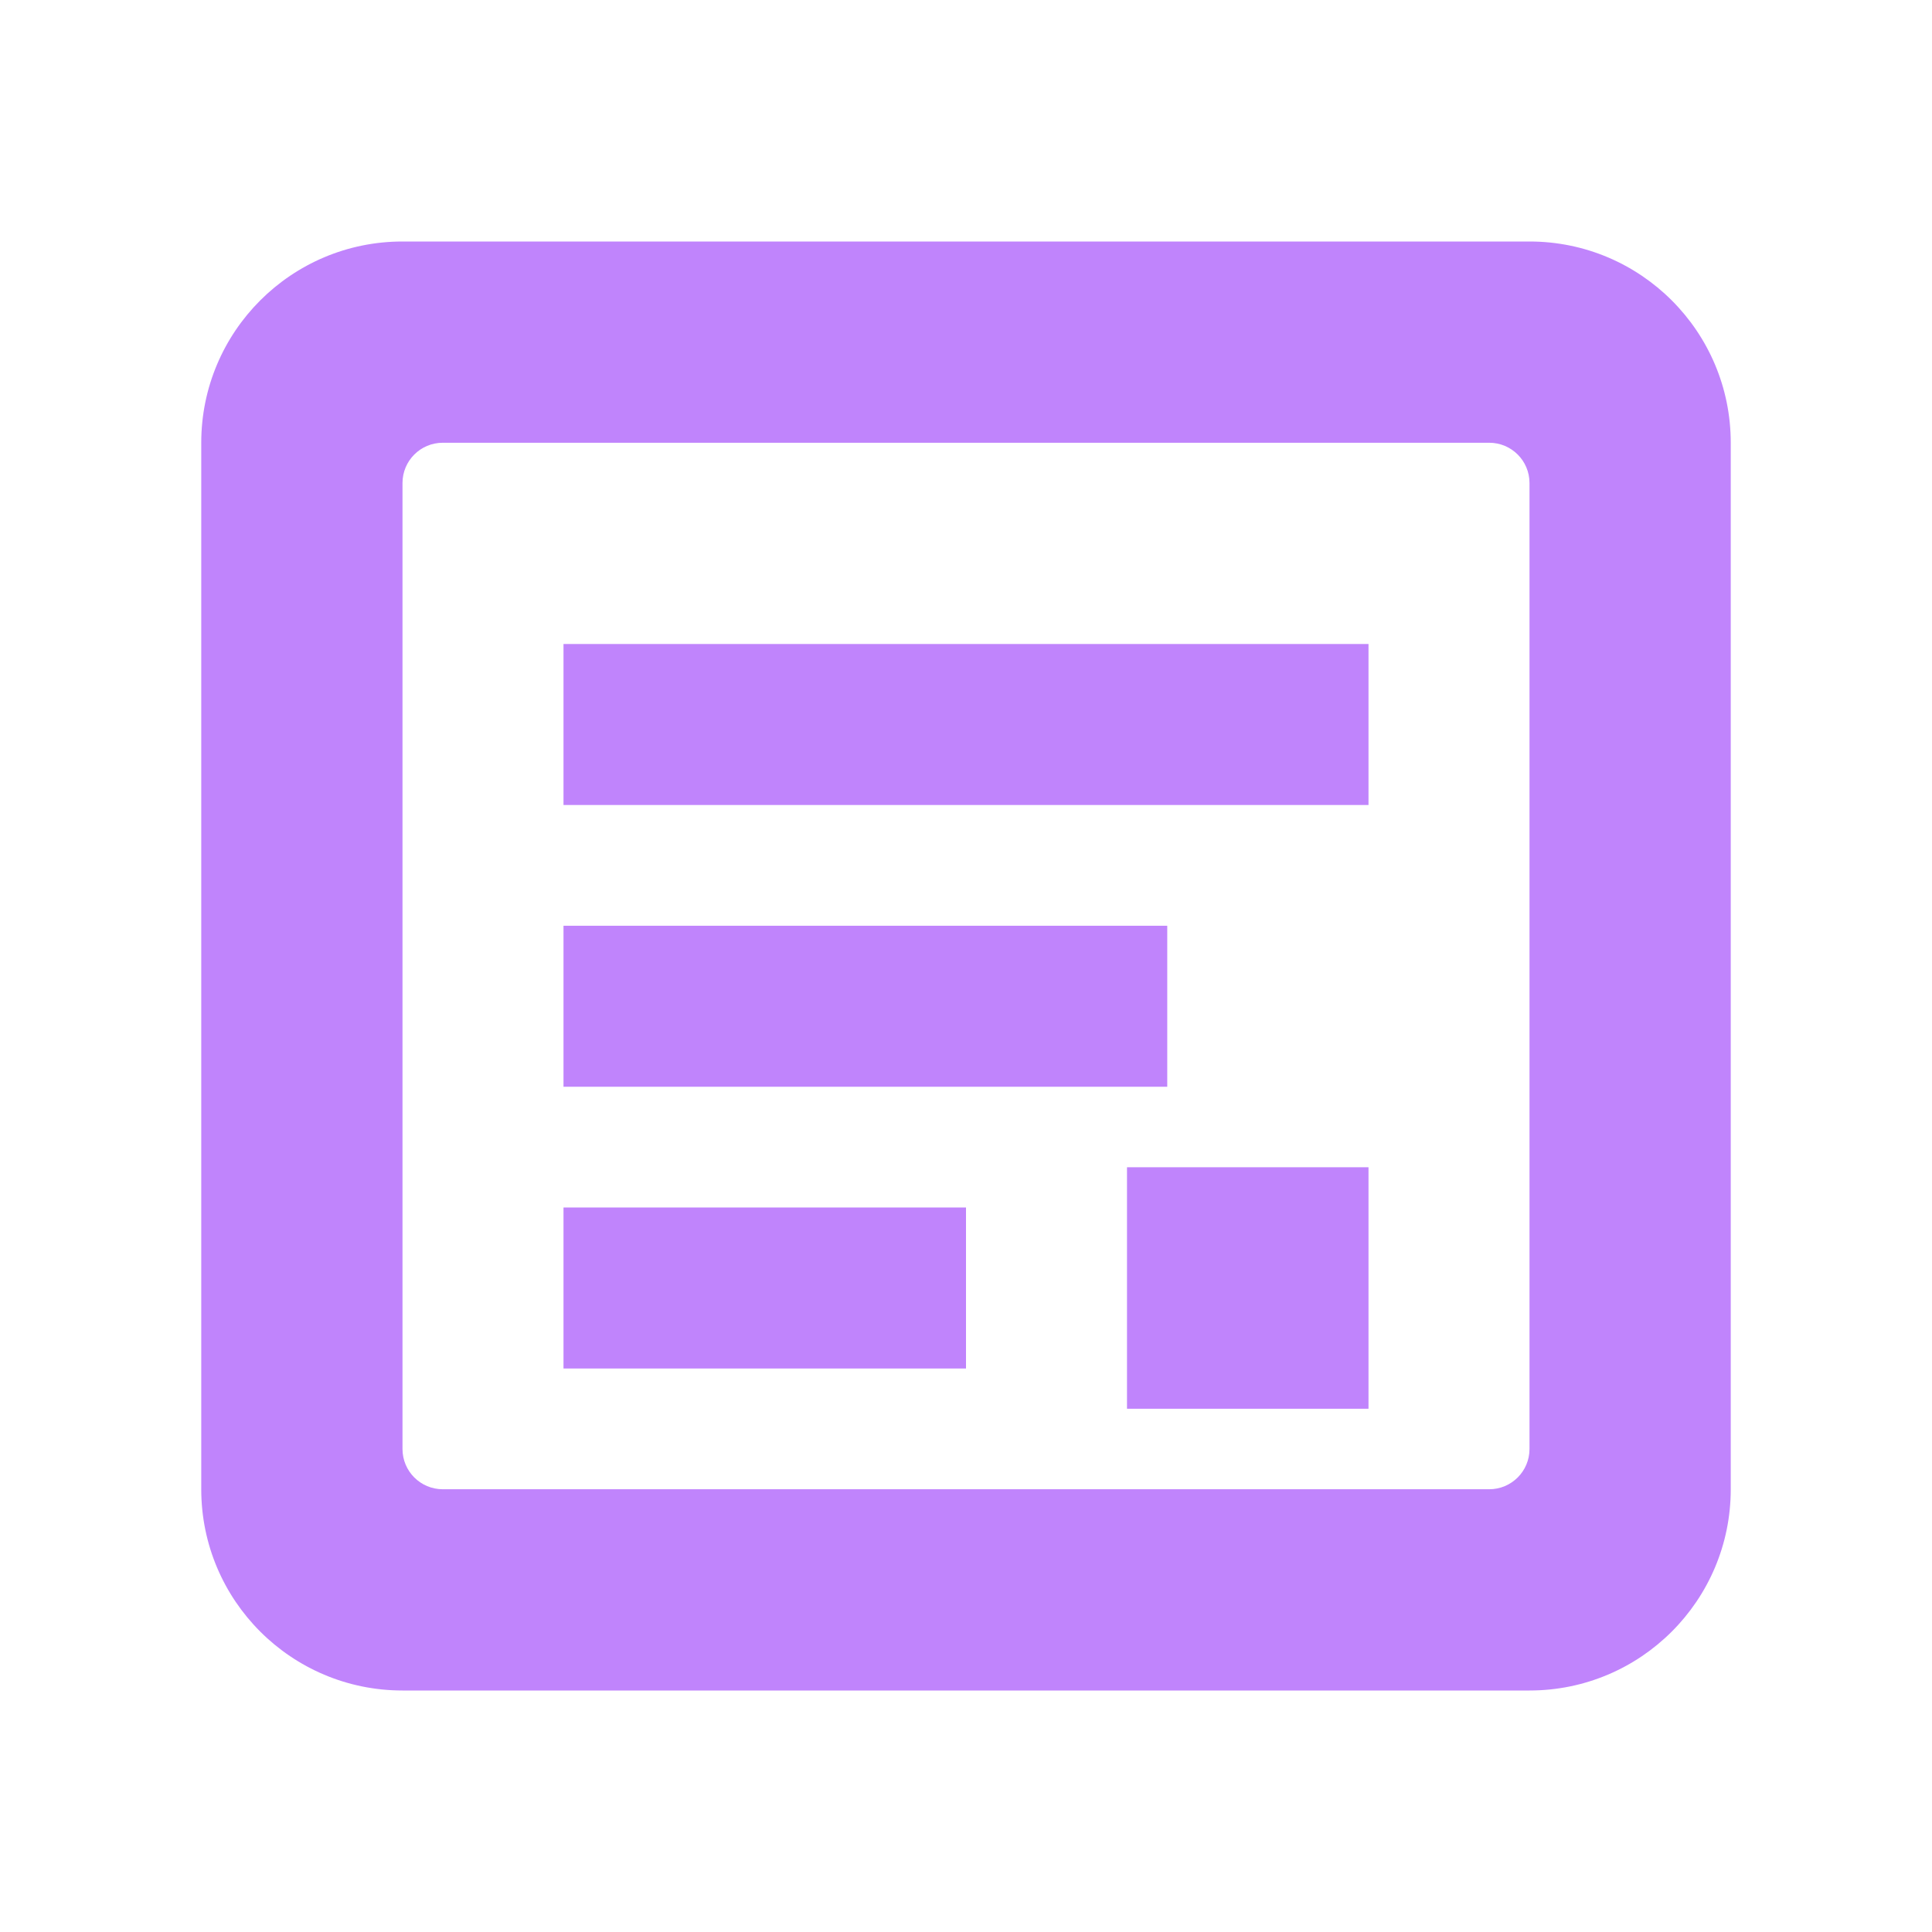
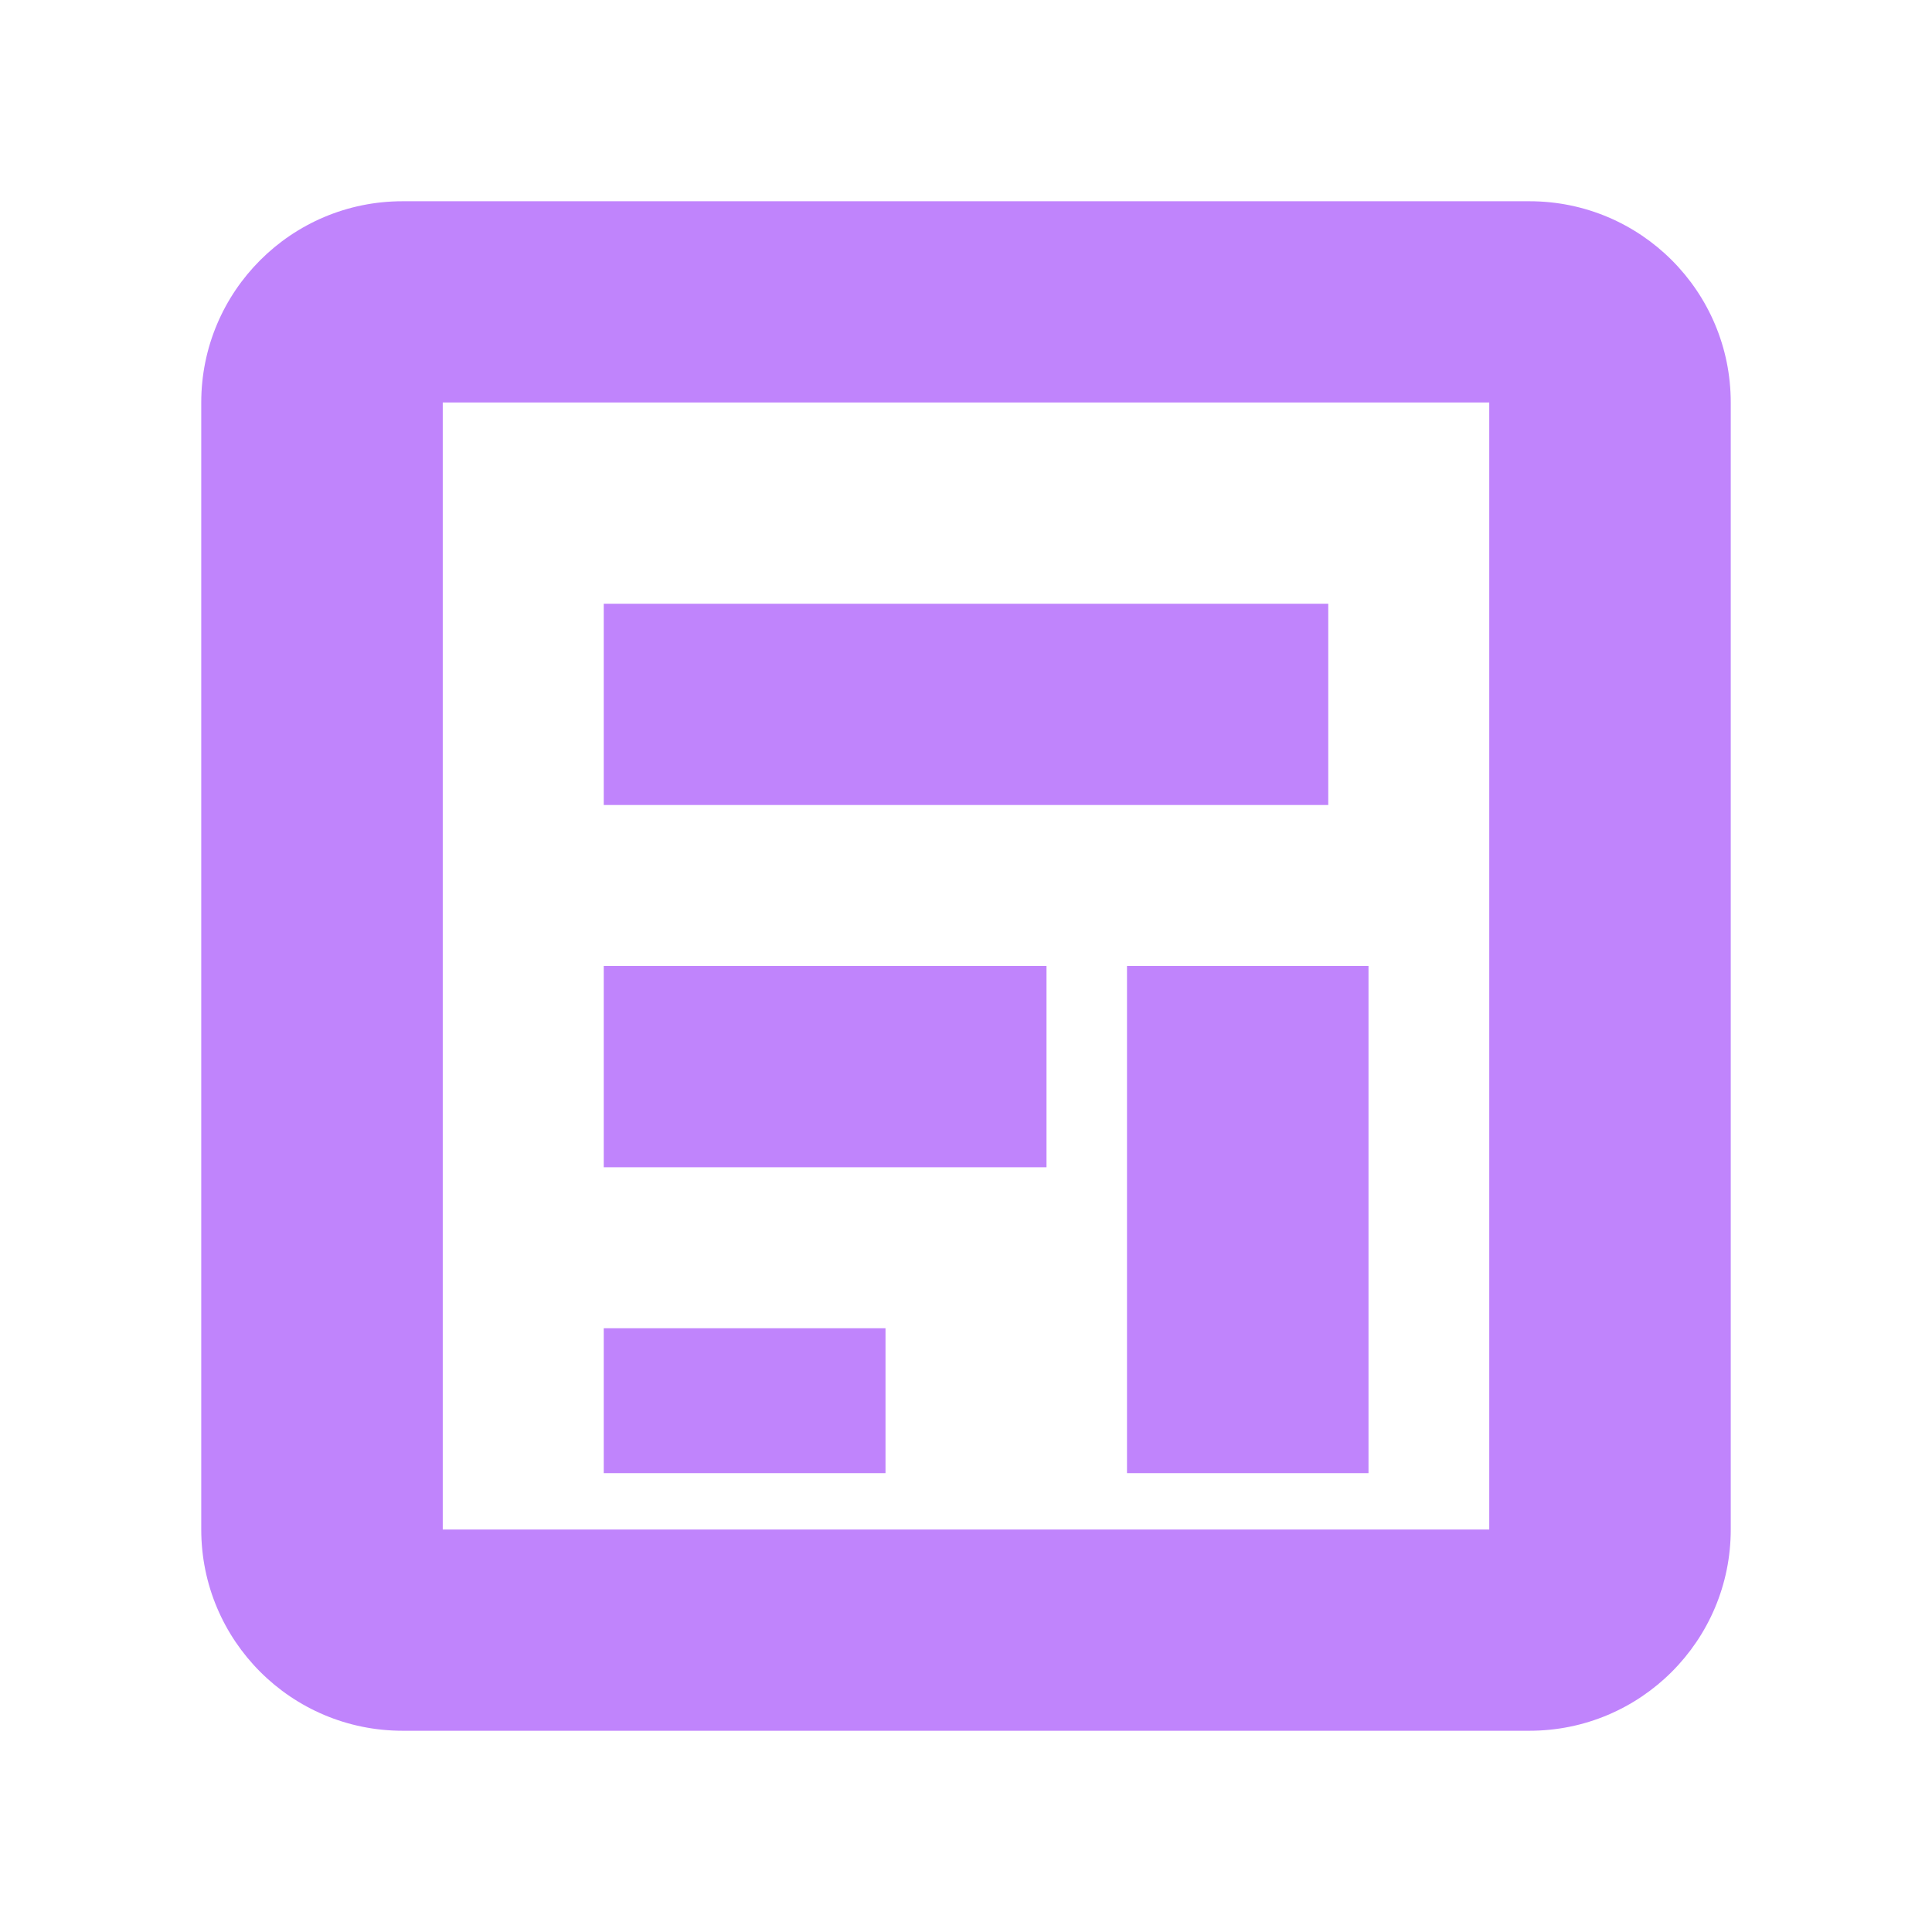
<svg xmlns="http://www.w3.org/2000/svg" viewBox="0 0 24 24">
-   <path fill="#c084fc" fill-rule="evenodd" d="M5 3H19A2.5 2.5 0 0 1 21.5 5.5V18.5A2.5 2.5 0 0 1 19 21H5A2.5 2.5 0 0 1 2.5 18.5V5.5A2.5 2.5 0 0 1 5 3ZM5.5 5.5A.5.5 0 0 0 5 6V18A.5.5 0 0 0 5.5 18.5H18.5A.5.5 0 0 0 19 18V6A.5.5 0 0 0 18.5 5.5Z" />
-   <path fill="#c084fc" d="M7 8H17V10H7ZM7 11.5H14.5V13.5H7ZM7 15H12V17H7Z" />
-   <path fill="#c084fc" d="M14 14.5H17V17.5H14Z" />
+   <path fill="#c084fc" fill-rule="evenodd" d="M5 2.5H19A2.5 2.5 0 0 1 21.5 5V19A2.5 2.5 0 0 1 19 21.5H5A2.5 2.5 0 0 1 2.5 19V5A2.5 2.5 0 0 1 5 2.5ZM5.5 5V19H18.5V5Z" />
+   <path fill="#c084fc" d="M7.5 7.5H16.5V10H7.5Z M7.5 12H13V14.5H7.5Z M7.5 16.5H11V18.3H7.5Z" />
+   <path fill="#c084fc" d="M14 12H17V18.3H14Z" />
</svg>
